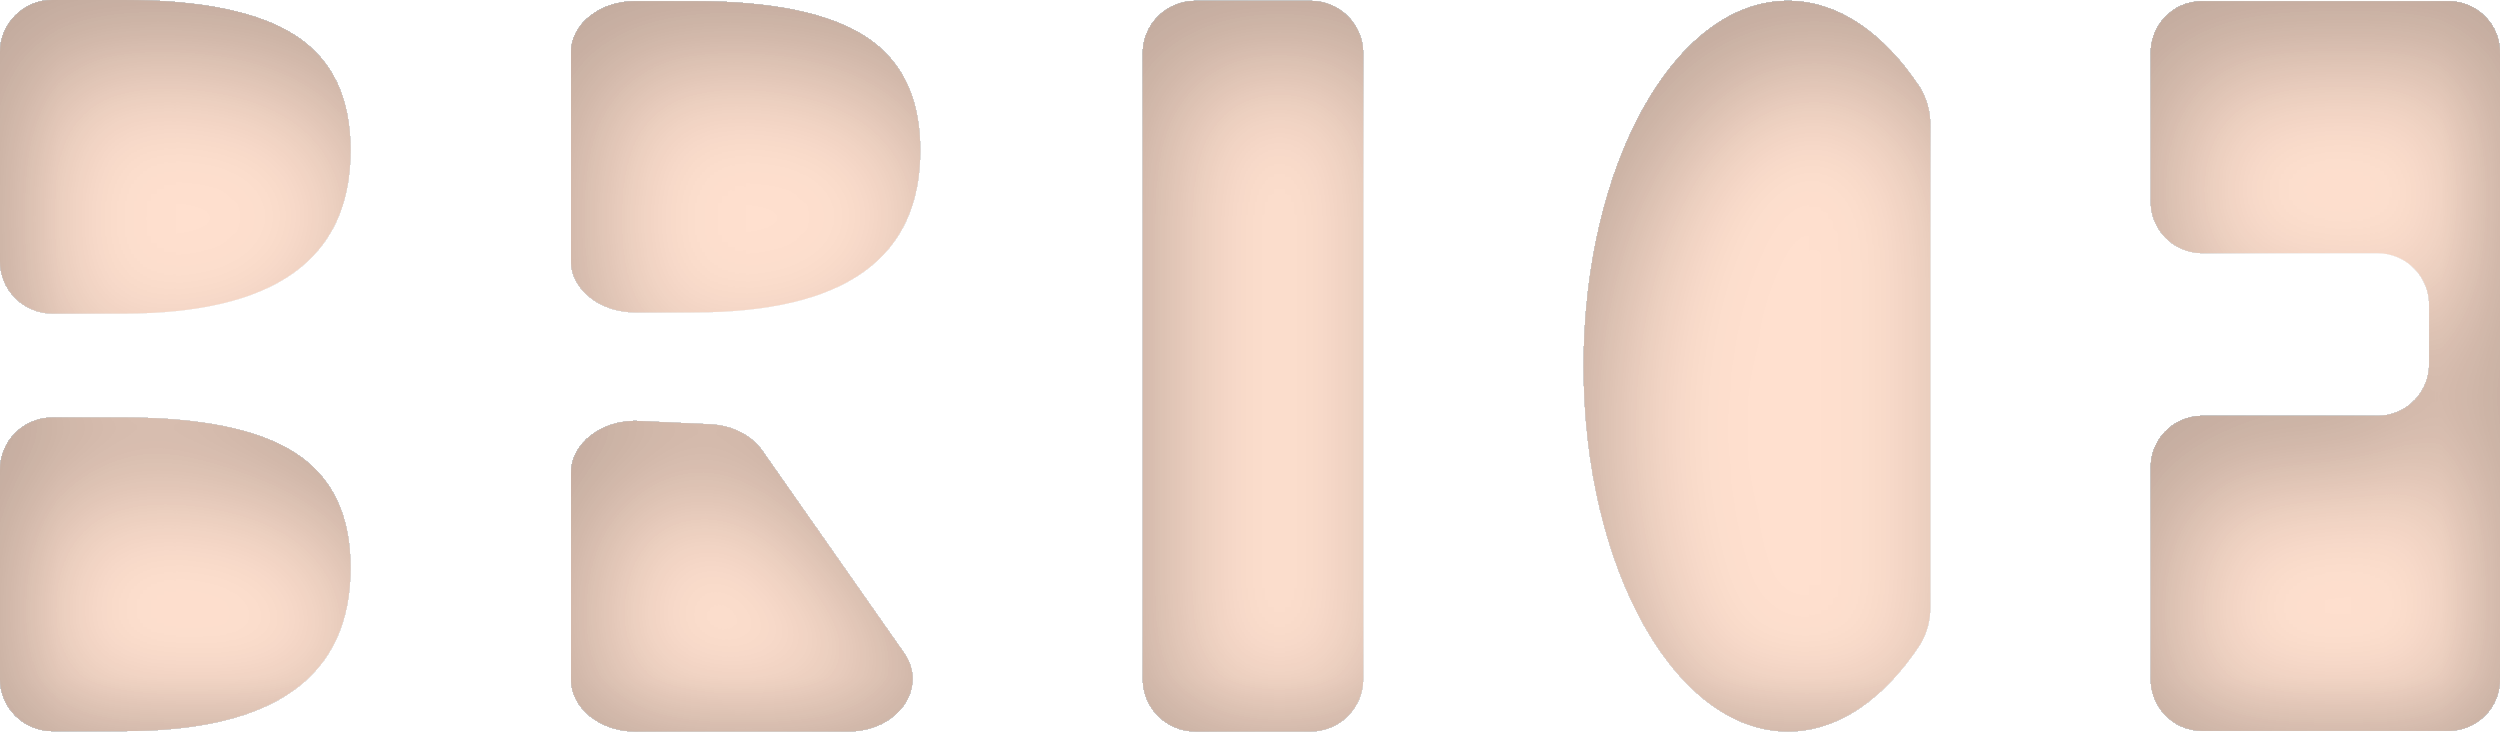
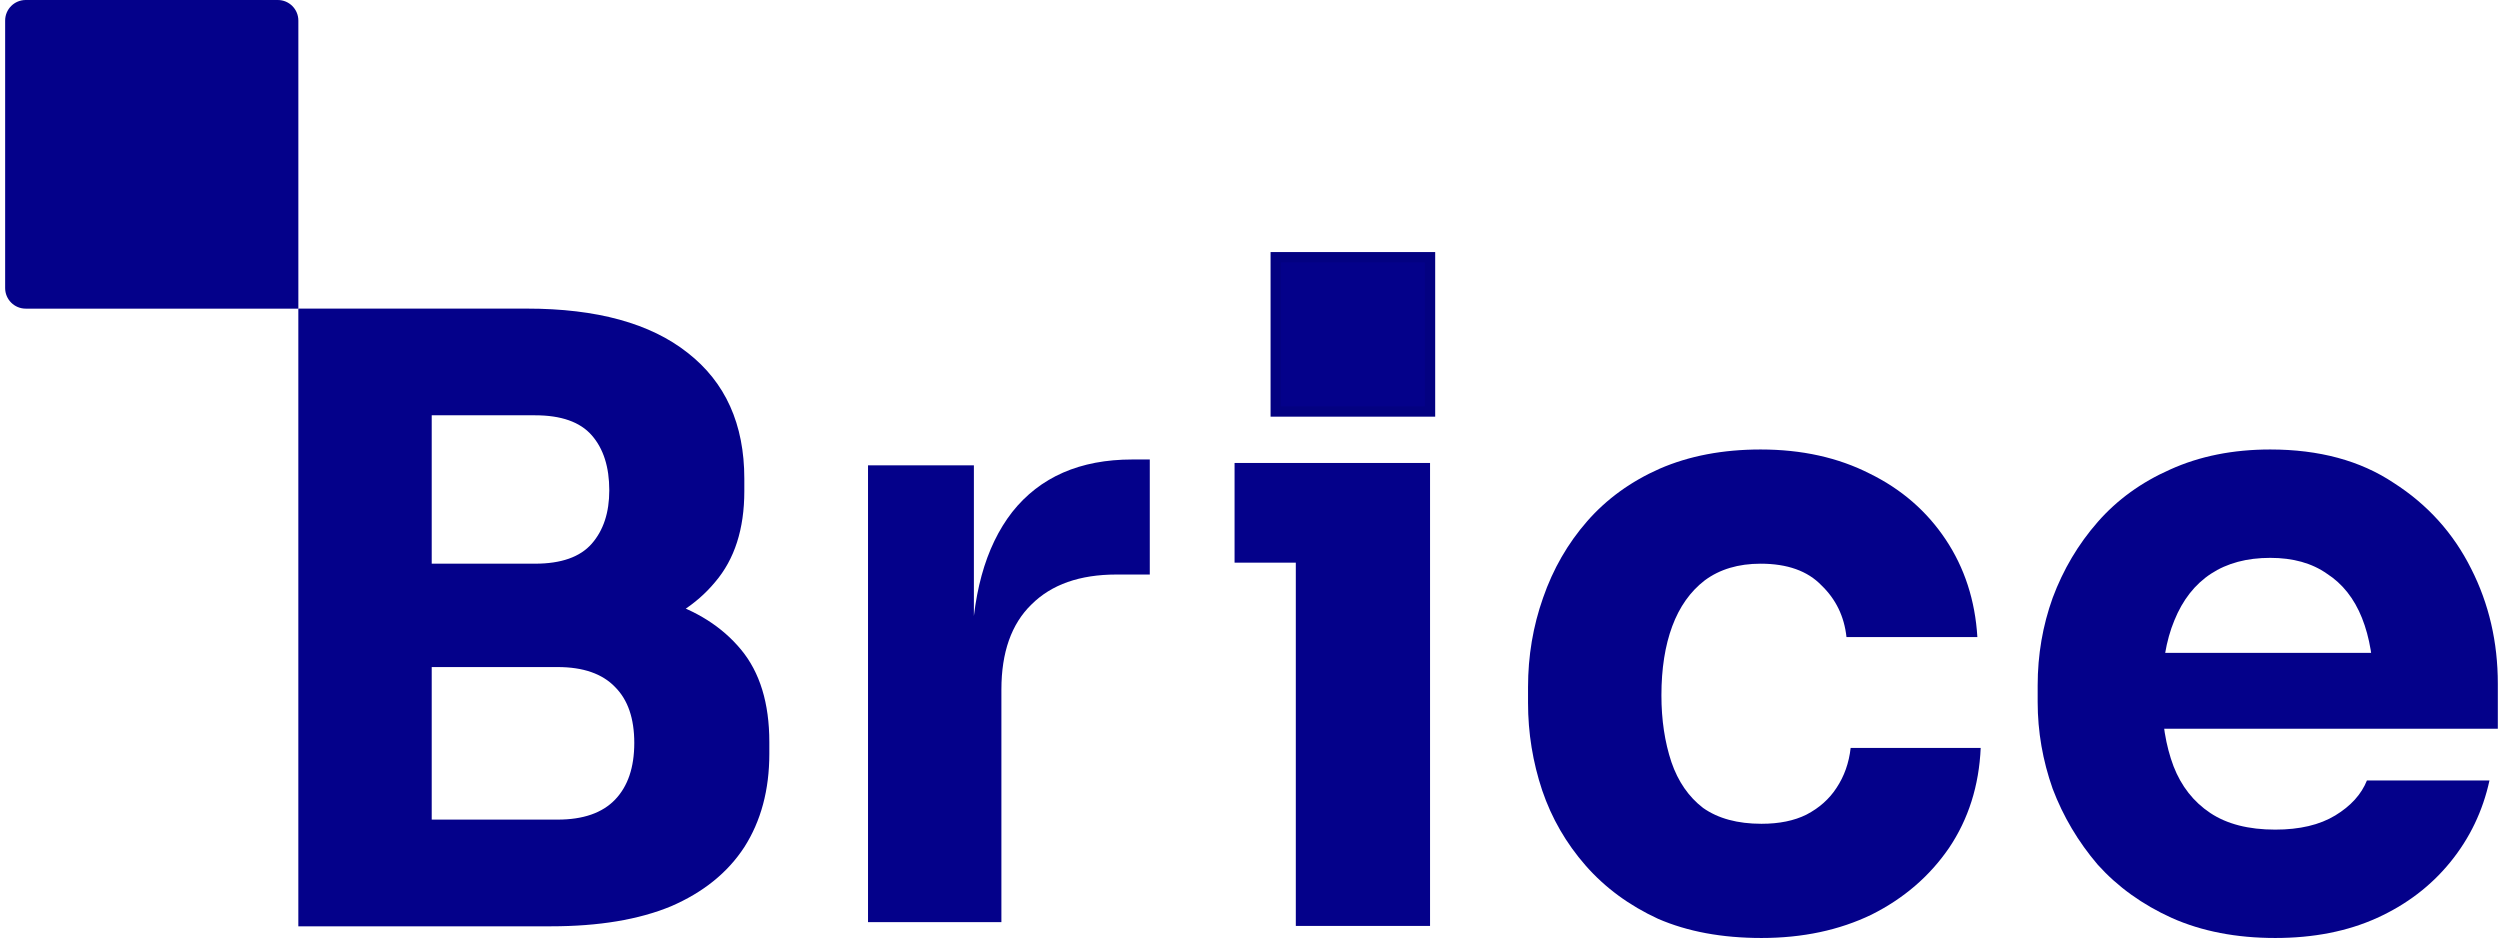
- <svg xmlns="http://www.w3.org/2000/svg" width="564" height="166" viewBox="0 0 564 166" fill="none">
-   <g filter="url(#filter0_i_546_268)">
-     <path d="M27.808 164.938H11.846C8.705 164.938 5.692 163.69 3.471 161.47C1.249 159.249 0.001 156.237 0 153.096L0 106.04C0 102.898 1.248 99.885 3.469 97.664C5.691 95.442 8.704 94.194 11.846 94.194H27.808C45.474 94.194 58.437 96.883 66.699 102.26C74.961 107.637 79.088 116.254 79.081 128.113C79.081 152.664 61.989 164.937 27.807 164.932" fill="#FF5B00" fill-opacity="0.19" />
-     <path d="M27.808 70.739H11.846C8.705 70.739 5.692 69.491 3.471 67.271C1.249 65.05 0.001 62.038 0 58.897L0 11.841C0.001 8.7 1.25 5.688 3.471 3.468C5.692 1.247 8.705 -2.47294e-07 11.846 0L27.808 0C45.474 0 58.438 2.688 66.7 8.064C74.963 13.441 79.09 22.058 79.082 33.918C79.082 58.468 61.99 70.741 27.808 70.737" fill="#FF5B00" fill-opacity="0.19" />
-     <path d="M156.522 70.47H143.291C135.3 70.47 128.818 65.274 128.818 58.864V11.875C128.813 5.465 135.295 0.269 143.291 0.269H156.524C174.125 0.269 187.041 2.937 195.273 8.273C203.504 13.609 207.616 22.162 207.608 33.931C207.608 58.295 190.58 70.475 156.524 70.471" fill="#FF5B00" fill-opacity="0.19" />
-     <path d="M143.291 165.012H191.379C202.501 165.012 209.467 155.175 203.935 147.28L171.965 101.658C169.529 98.179 165.113 95.951 160.226 95.726L144.107 94.98C135.807 94.597 128.818 100 128.818 106.802V153.171C128.818 159.712 135.298 165.017 143.291 165.017" fill="#FF5B00" fill-opacity="0.19" />
-     <path d="M435.473 28.47C435.535 25.377 434.713 22.331 433.103 19.689C425.076 7.533 414.698 0.2 403.356 0.2C377.905 0.2 357.274 37.096 357.274 82.608C357.274 128.121 377.905 165.016 403.356 165.016C414.698 165.016 425.073 157.676 433.103 145.521C434.713 142.88 435.535 139.834 435.473 136.741V28.47Z" fill="#FF5B00" fill-opacity="0.19" />
-     <path d="M295.691 165.011H269.655C266.513 165.011 263.5 163.763 261.279 161.541C259.057 159.32 257.809 156.307 257.809 153.165V12.046C257.809 8.904 259.057 5.891 261.279 3.67C263.5 1.448 266.513 0.2 269.655 0.2H295.691C297.246 0.2 298.786 0.507 300.224 1.102C301.661 1.697 302.967 2.57 304.067 3.67C305.167 4.77 306.039 6.075 306.634 7.513C307.23 8.95 307.536 10.49 307.536 12.046V153.159C307.536 154.714 307.23 156.255 306.634 157.692C306.039 159.129 305.167 160.435 304.067 161.535C302.967 162.635 301.661 163.507 300.224 164.103C298.786 164.698 297.246 165.004 295.691 165.004" fill="#FF5B00" fill-opacity="0.19" />
-     <path d="M485.208 12.111V45.266C485.152 48.351 486.323 51.332 488.465 53.553C490.606 55.775 493.542 57.055 496.627 57.112H536.593C539.677 57.169 542.613 58.449 544.755 60.67C546.896 62.892 548.067 65.873 548.011 68.957V81.975C548.067 85.06 546.896 88.041 544.755 90.263C542.613 92.484 539.677 93.764 536.593 93.821H496.627C493.542 93.878 490.606 95.158 488.464 97.379C486.323 99.6 485.152 102.582 485.208 105.667V153.033C485.152 156.118 486.323 159.099 488.465 161.32C490.606 163.541 493.542 164.821 496.627 164.879H552.579C555.664 164.821 558.6 163.541 560.742 161.32C562.883 159.099 564.054 156.118 563.998 153.033V12.111C564.054 9.026 562.883 6.045 560.741 3.823C558.6 1.602 555.663 0.322 552.578 0.265H496.627C493.542 0.322 490.606 1.602 488.465 3.824C486.323 6.045 485.152 9.026 485.208 12.111Z" fill="#FF5B00" fill-opacity="0.19" />
-   </g>
-   <defs>
-     <filter id="filter0_i_546_268" x="0" y="0" width="570" height="179.017" filterUnits="userSpaceOnUse" color-interpolation-filters="sRGB">
-       <feFlood flood-opacity="0" result="BackgroundImageFix" />
-       <feBlend mode="normal" in="SourceGraphic" in2="BackgroundImageFix" result="shape" />
-       <feColorMatrix in="SourceAlpha" type="matrix" values="0 0 0 0 0 0 0 0 0 0 0 0 0 0 0 0 0 0 127 0" result="hardAlpha" />
-       <feOffset dx="6" dy="14" />
-       <feGaussianBlur stdDeviation="14" />
-       <feComposite in2="hardAlpha" operator="arithmetic" k2="-1" k3="1" />
-       <feColorMatrix type="matrix" values="0 0 0 0 0 0 0 0 0 0 0 0 0 0 0 0 0 0 0.25 0" />
-       <feBlend mode="normal" in2="shape" result="effect1_innerShadow_546_268" />
-     </filter>
-   </defs>
+ <svg xmlns="http://www.w3.org/2000/svg" viewBox="0 0 243 92" fill="none">
+   <path d="M221.154 91.172C217.372 91.172 214.023 90.524 211.106 89.228C208.243 87.931 205.839 86.203 203.895 84.042C202.004 81.827 200.545 79.369 199.519 76.668C198.547 73.913 198.061 71.105 198.061 68.242V66.621C198.061 63.65 198.547 60.814 199.519 58.113C200.545 55.358 202.004 52.9 203.895 50.739C205.785 48.579 208.135 46.877 210.944 45.635C213.807 44.338 217.048 43.69 220.667 43.69C225.421 43.69 229.418 44.77 232.66 46.931C235.955 49.038 238.467 51.82 240.195 55.277C241.924 58.68 242.788 62.407 242.788 66.459V70.834H203.489V63.461H234.928L230.715 66.864C230.715 64.217 230.337 61.948 229.581 60.058C228.824 58.167 227.69 56.736 226.177 55.763C224.719 54.737 222.882 54.224 220.667 54.224C218.399 54.224 216.481 54.737 214.914 55.763C213.348 56.789 212.159 58.302 211.349 60.301C210.539 62.245 210.134 64.649 210.134 67.512C210.134 70.159 210.512 72.482 211.268 74.481C212.024 76.425 213.213 77.938 214.833 79.018C216.454 80.099 218.561 80.639 221.154 80.639C223.53 80.639 225.475 80.18 226.988 79.261C228.5 78.343 229.526 77.209 230.067 75.858H241.978C241.33 78.829 240.06 81.476 238.17 83.799C236.279 86.122 233.902 87.931 231.039 89.228C228.176 90.524 224.881 91.172 221.154 91.172Z" fill="#04018A" />
+   <path d="M171.213 91.172C167.378 91.172 164.029 90.551 161.166 89.309C158.357 88.012 156.007 86.284 154.116 84.123C152.226 81.962 150.821 79.531 149.903 76.831C148.985 74.076 148.525 71.24 148.525 68.323V66.783C148.525 63.758 149.012 60.868 149.984 58.113C150.956 55.304 152.388 52.819 154.278 50.658C156.169 48.498 158.519 46.796 161.328 45.554C164.191 44.311 167.459 43.69 171.132 43.69C175.13 43.69 178.668 44.473 181.747 46.04C184.826 47.552 187.284 49.686 189.121 52.441C190.957 55.196 191.984 58.356 192.2 61.921H179.478C179.262 59.923 178.452 58.248 177.047 56.898C175.697 55.493 173.725 54.791 171.132 54.791C168.972 54.791 167.162 55.331 165.703 56.411C164.299 57.492 163.246 58.977 162.543 60.868C161.841 62.759 161.49 65 161.49 67.593C161.49 69.97 161.814 72.131 162.462 74.076C163.11 75.966 164.137 77.452 165.541 78.532C167 79.558 168.89 80.072 171.213 80.072C172.942 80.072 174.4 79.775 175.589 79.18C176.831 78.532 177.804 77.668 178.506 76.587C179.262 75.453 179.721 74.156 179.883 72.698H192.524C192.362 76.371 191.335 79.612 189.445 82.421C187.554 85.176 185.042 87.337 181.909 88.904C178.776 90.416 175.211 91.172 171.213 91.172Z" fill="#04018A" />
+   <path d="M125.953 90V45H139V90H125.953ZM120 54.69V45H139V54.69H120Z" fill="#04018A" />
+   <path d="M84.371 89.633V45.229H94.662V64.271H94.419C94.419 58.005 95.742 53.17 98.389 49.767C101.09 46.364 104.979 44.662 110.057 44.662H111.759V55.844H108.517C104.952 55.844 102.197 56.816 100.253 58.761C98.308 60.652 97.336 63.407 97.336 67.026V89.633H84.371Z" fill="#04018A" />
+   <path d="M40.342 90.037V79.666H54.198C56.683 79.666 58.546 79.018 59.789 77.721C61.031 76.425 61.652 74.588 61.652 72.211C61.652 69.835 61.031 68.025 59.789 66.782C58.546 65.486 56.683 64.838 54.198 64.838H40.342V56.816H53.55C57.655 56.816 61.301 57.329 64.488 58.355C67.675 59.328 70.187 60.921 72.024 63.136C73.861 65.351 74.779 68.349 74.779 72.13V73.265C74.779 76.776 73.969 79.801 72.348 82.34C70.728 84.825 68.351 86.742 65.218 88.093C62.085 89.389 58.195 90.037 53.55 90.037H40.342ZM28.998 90.037V29.996H41.963V90.037H28.998ZM40.342 62.731V54.79H52.01C54.549 54.79 56.386 54.142 57.52 52.846C58.654 51.549 59.222 49.821 59.222 47.66C59.222 45.391 58.654 43.608 57.52 42.312C56.386 41.015 54.549 40.367 52.01 40.367H40.342V29.996H51.2C58.006 29.996 63.219 31.427 66.838 34.29C70.511 37.153 72.348 41.231 72.348 46.525V47.741C72.348 51.414 71.403 54.358 69.512 56.573C67.675 58.788 65.164 60.381 61.977 61.353C58.843 62.272 55.251 62.731 51.2 62.731H40.342Z" fill="#04018A" />
+   <path d="M29 30L2.5 30C1.395 30 0.5 29.105 0.5 28L0.5 2C0.5 0.895 1.395 7.90737e-06 2.5 7.74361e-06L27 4.11122e-06C28.105 3.94745e-06 29 0.895 29 2L29 30Z" fill="#04018A" />
+   <path d="M139 40L124 40L124 25L139 25L139 40Z" fill="#04018A" />
+   <path d="M139 40L124 40L124 25L139 25L139 40Z" stroke="#030181" />
</svg>
